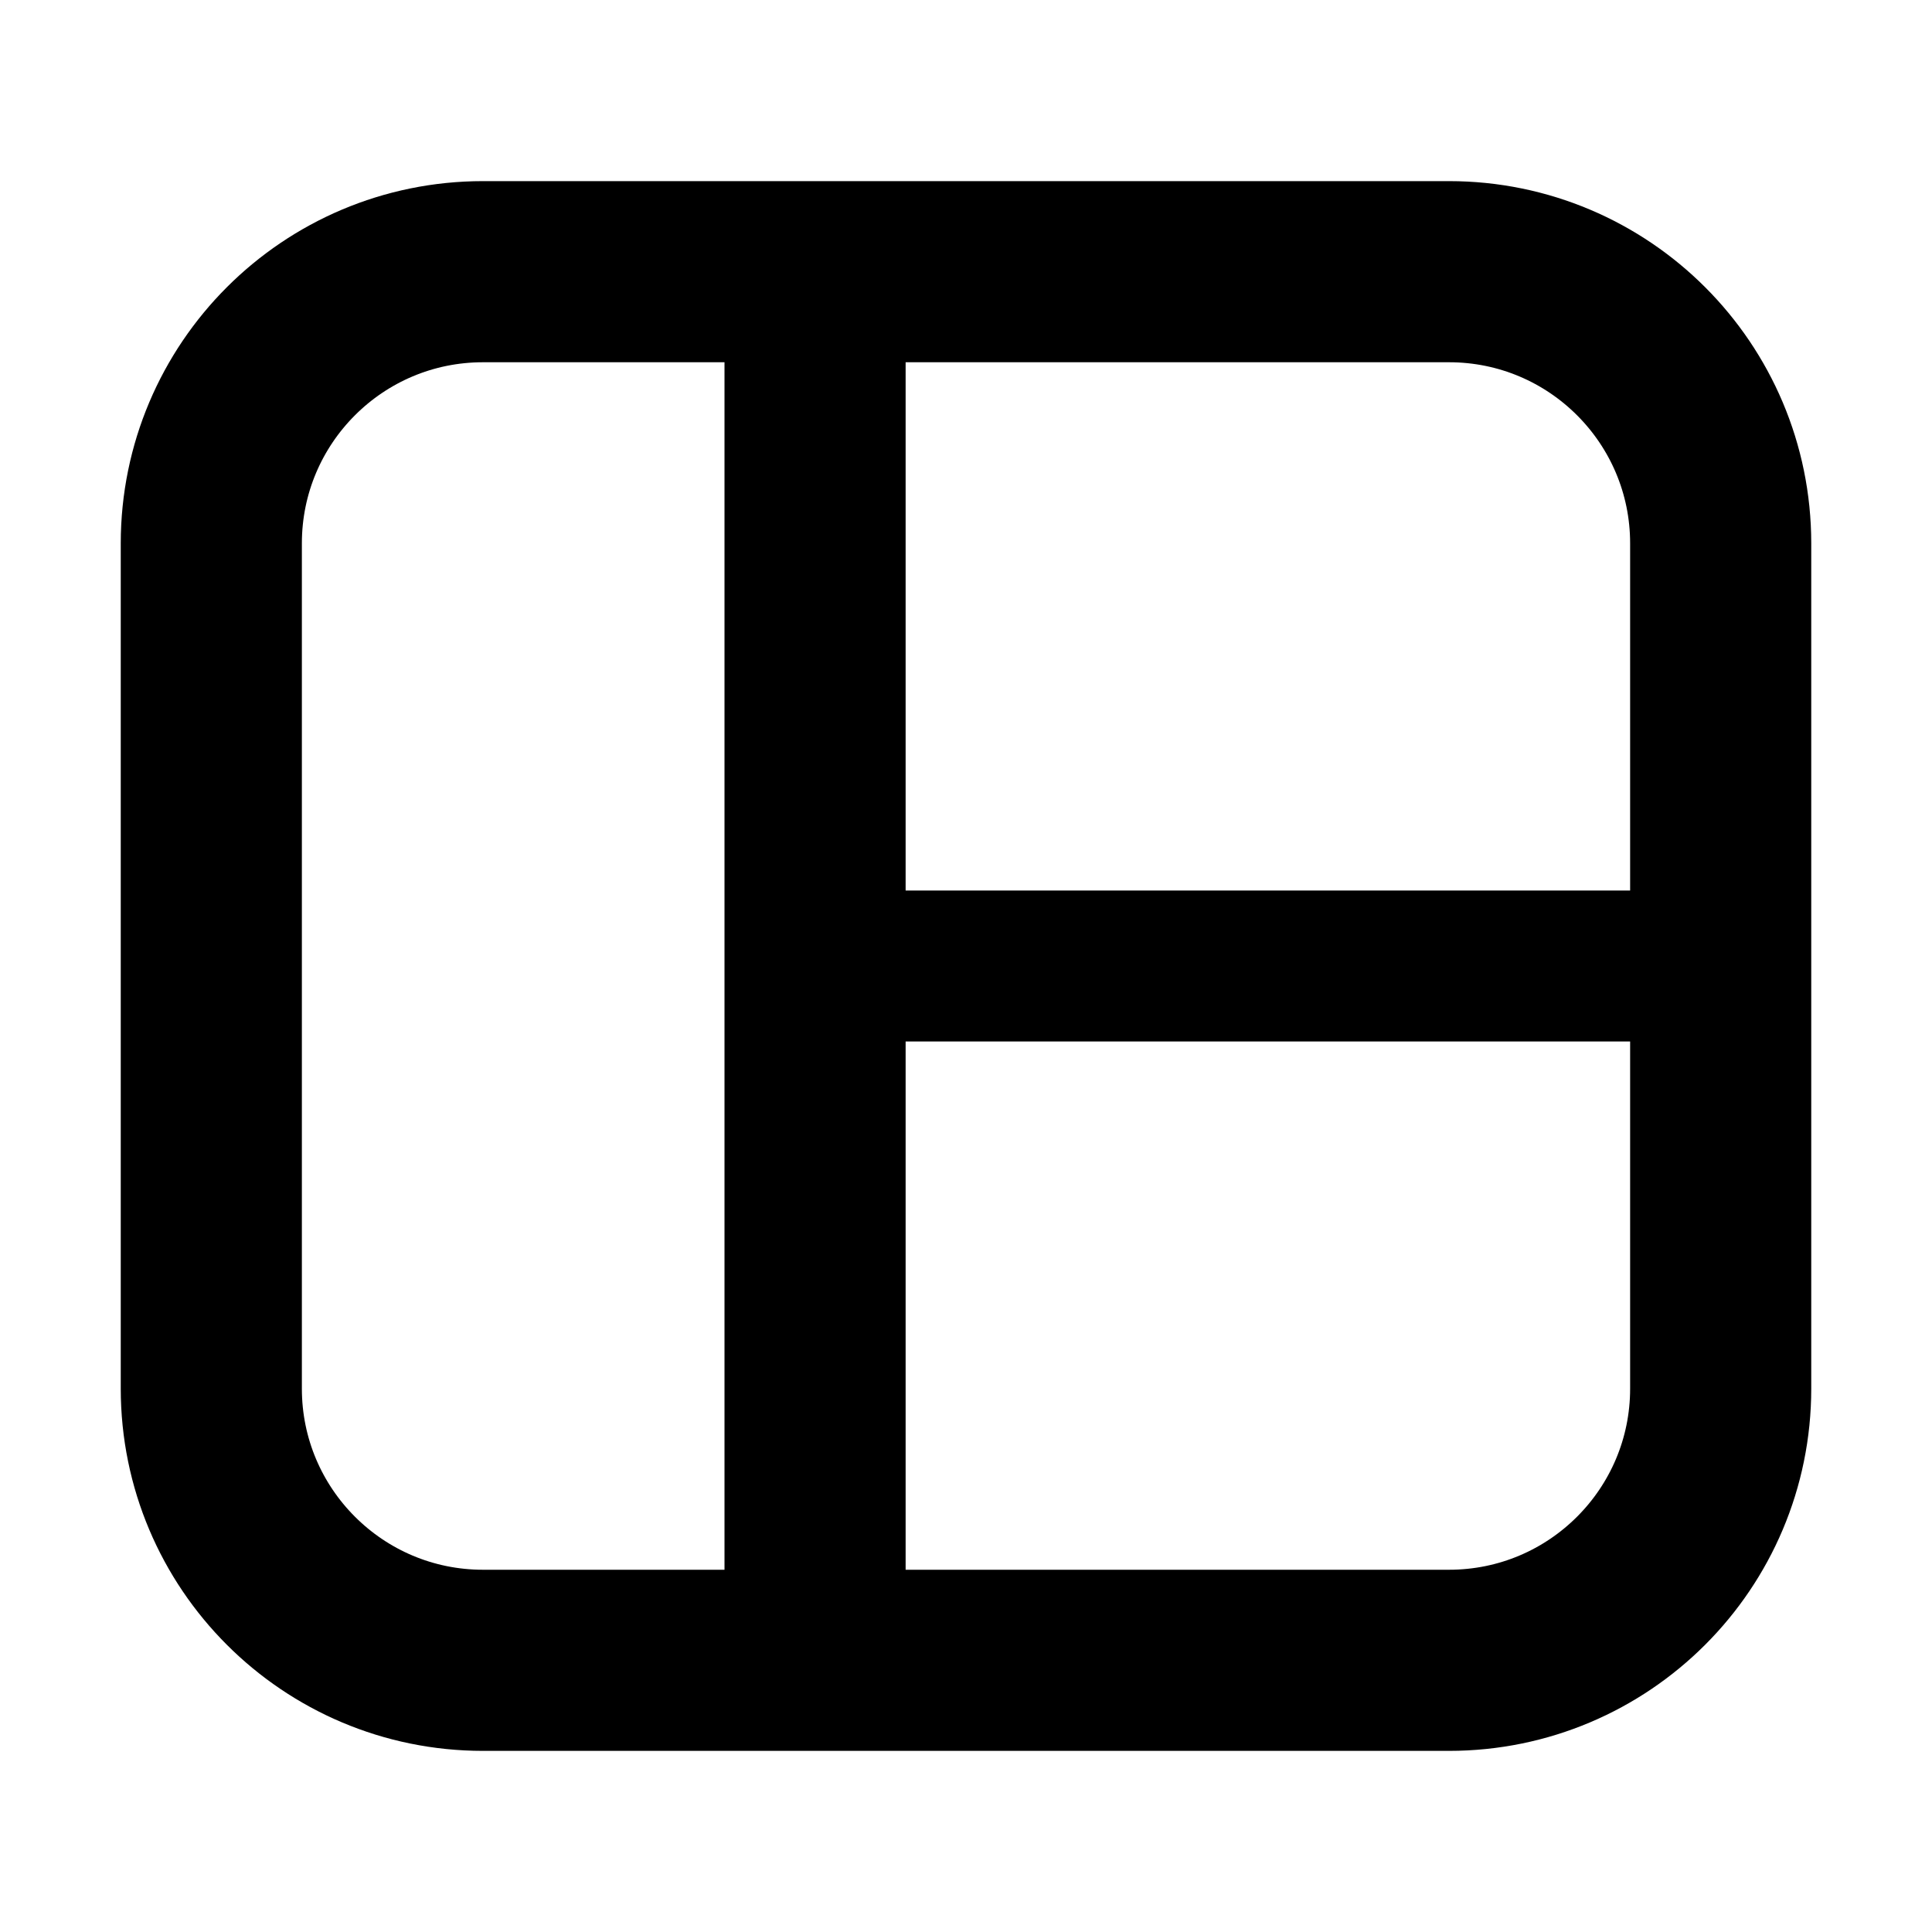
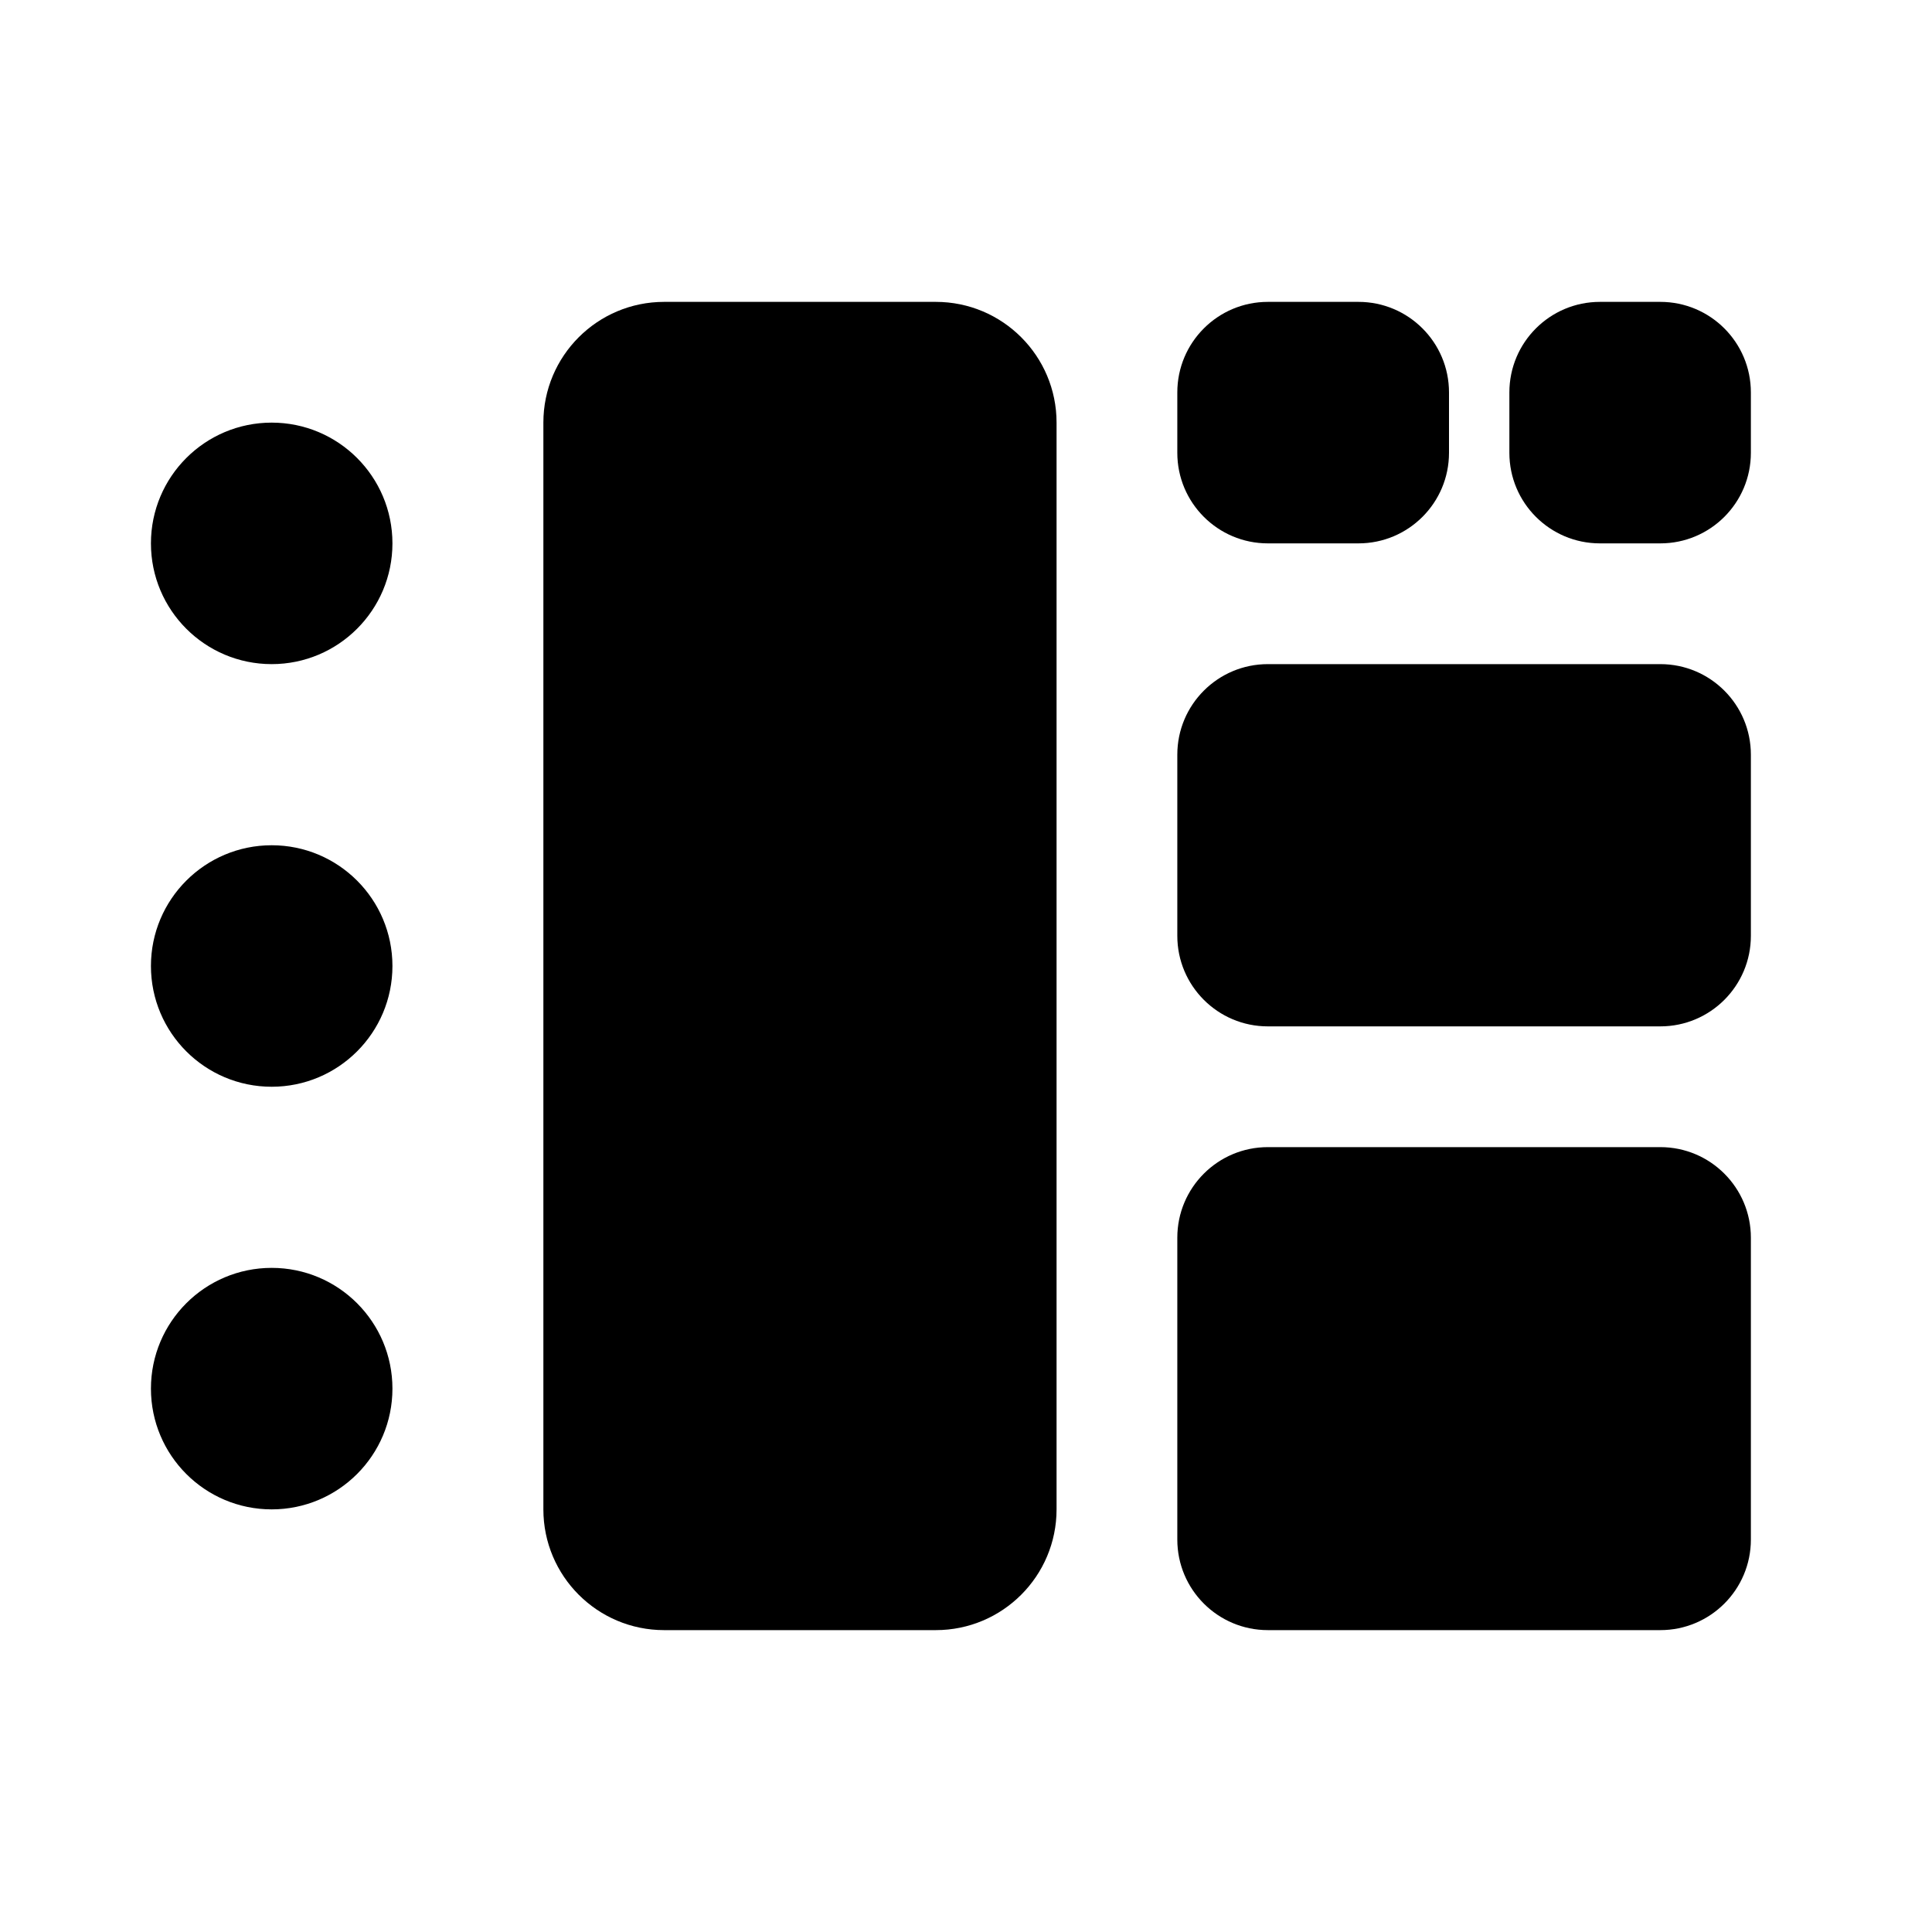
<svg xmlns="http://www.w3.org/2000/svg" width="16" height="16" viewBox="0 0 16 16">
  <defs />
  <g>
-     <path d="M4 2.25H12A2.25 2.25 0 0 1 14.25 4.5V11.5A2.25 2.25 0 0 1 12 13.75H4A2.25 2.25 0 0 1 1.75 11.5V4.5A2.25 2.25 0 0 1 4 2.25Z" fill="none" stroke="#000000" stroke-width="1.5" stroke-linecap="round" stroke-linejoin="round" />
-     <path d="M6.75 2.75V13.25" fill="none" stroke="#000000" stroke-width="1.5" stroke-linecap="butt" stroke-linejoin="round" />
-     <path d="M7.25 8H14.25" fill="none" stroke="#000000" stroke-width="1.25" stroke-linecap="butt" stroke-linejoin="round" />
+     <path d="M1.25 4.5a1 1 0 1 1 2 0a1 1 0 1 1 -2 0ZM1.25 8a1 1 0 1 1 2 0a1 1 0 1 1 -2 0ZM1.25 11.5a1 1 0 1 1 2 0a1 1 0 1 1 -2 0Z" fill="#000000" />
+     <path d="M5.5 2.5H7.75A1 1 0 0 1 8.75 3.5V12.5A1 1 0 0 1 7.75 13.5H5.5A1 1 0 0 1 4.5 12.5V3.5A1 1 0 0 1 5.5 2.5Z" fill="#000000" />
+     <path d="M10.5 2.5H11.25A0.75 0.75 0 0 1 12 3.25V3.75A0.75 0.75 0 0 1 11.25 4.5H10.5A0.75 0.75 0 0 1 9.75 3.75V3.25A0.75 0.75 0 0 1 10.5 2.5ZM13.25 2.5H13.75A0.75 0.75 0 0 1 14.5 3.25V3.75A0.75 0.75 0 0 1 13.75 4.5H13.25A0.75 0.75 0 0 1 12.5 3.75V3.25A0.75 0.75 0 0 1 13.25 2.5Z" fill="#000000" />
+     <path d="M10.5 5.5H13.75A0.75 0.75 0 0 1 14.5 6.25V7.75A0.75 0.75 0 0 1 13.75 8.5H10.5A0.75 0.75 0 0 1 9.75 7.75V6.25A0.75 0.75 0 0 1 10.5 5.5ZM10.5 9.5H13.75A0.75 0.75 0 0 1 14.5 10.25V12.75A0.75 0.75 0 0 1 13.75 13.5H10.5A0.75 0.75 0 0 1 9.75 12.75V10.25A0.75 0.75 0 0 1 10.5 9.5Z" fill="#000000" />
  </g>
</svg>
